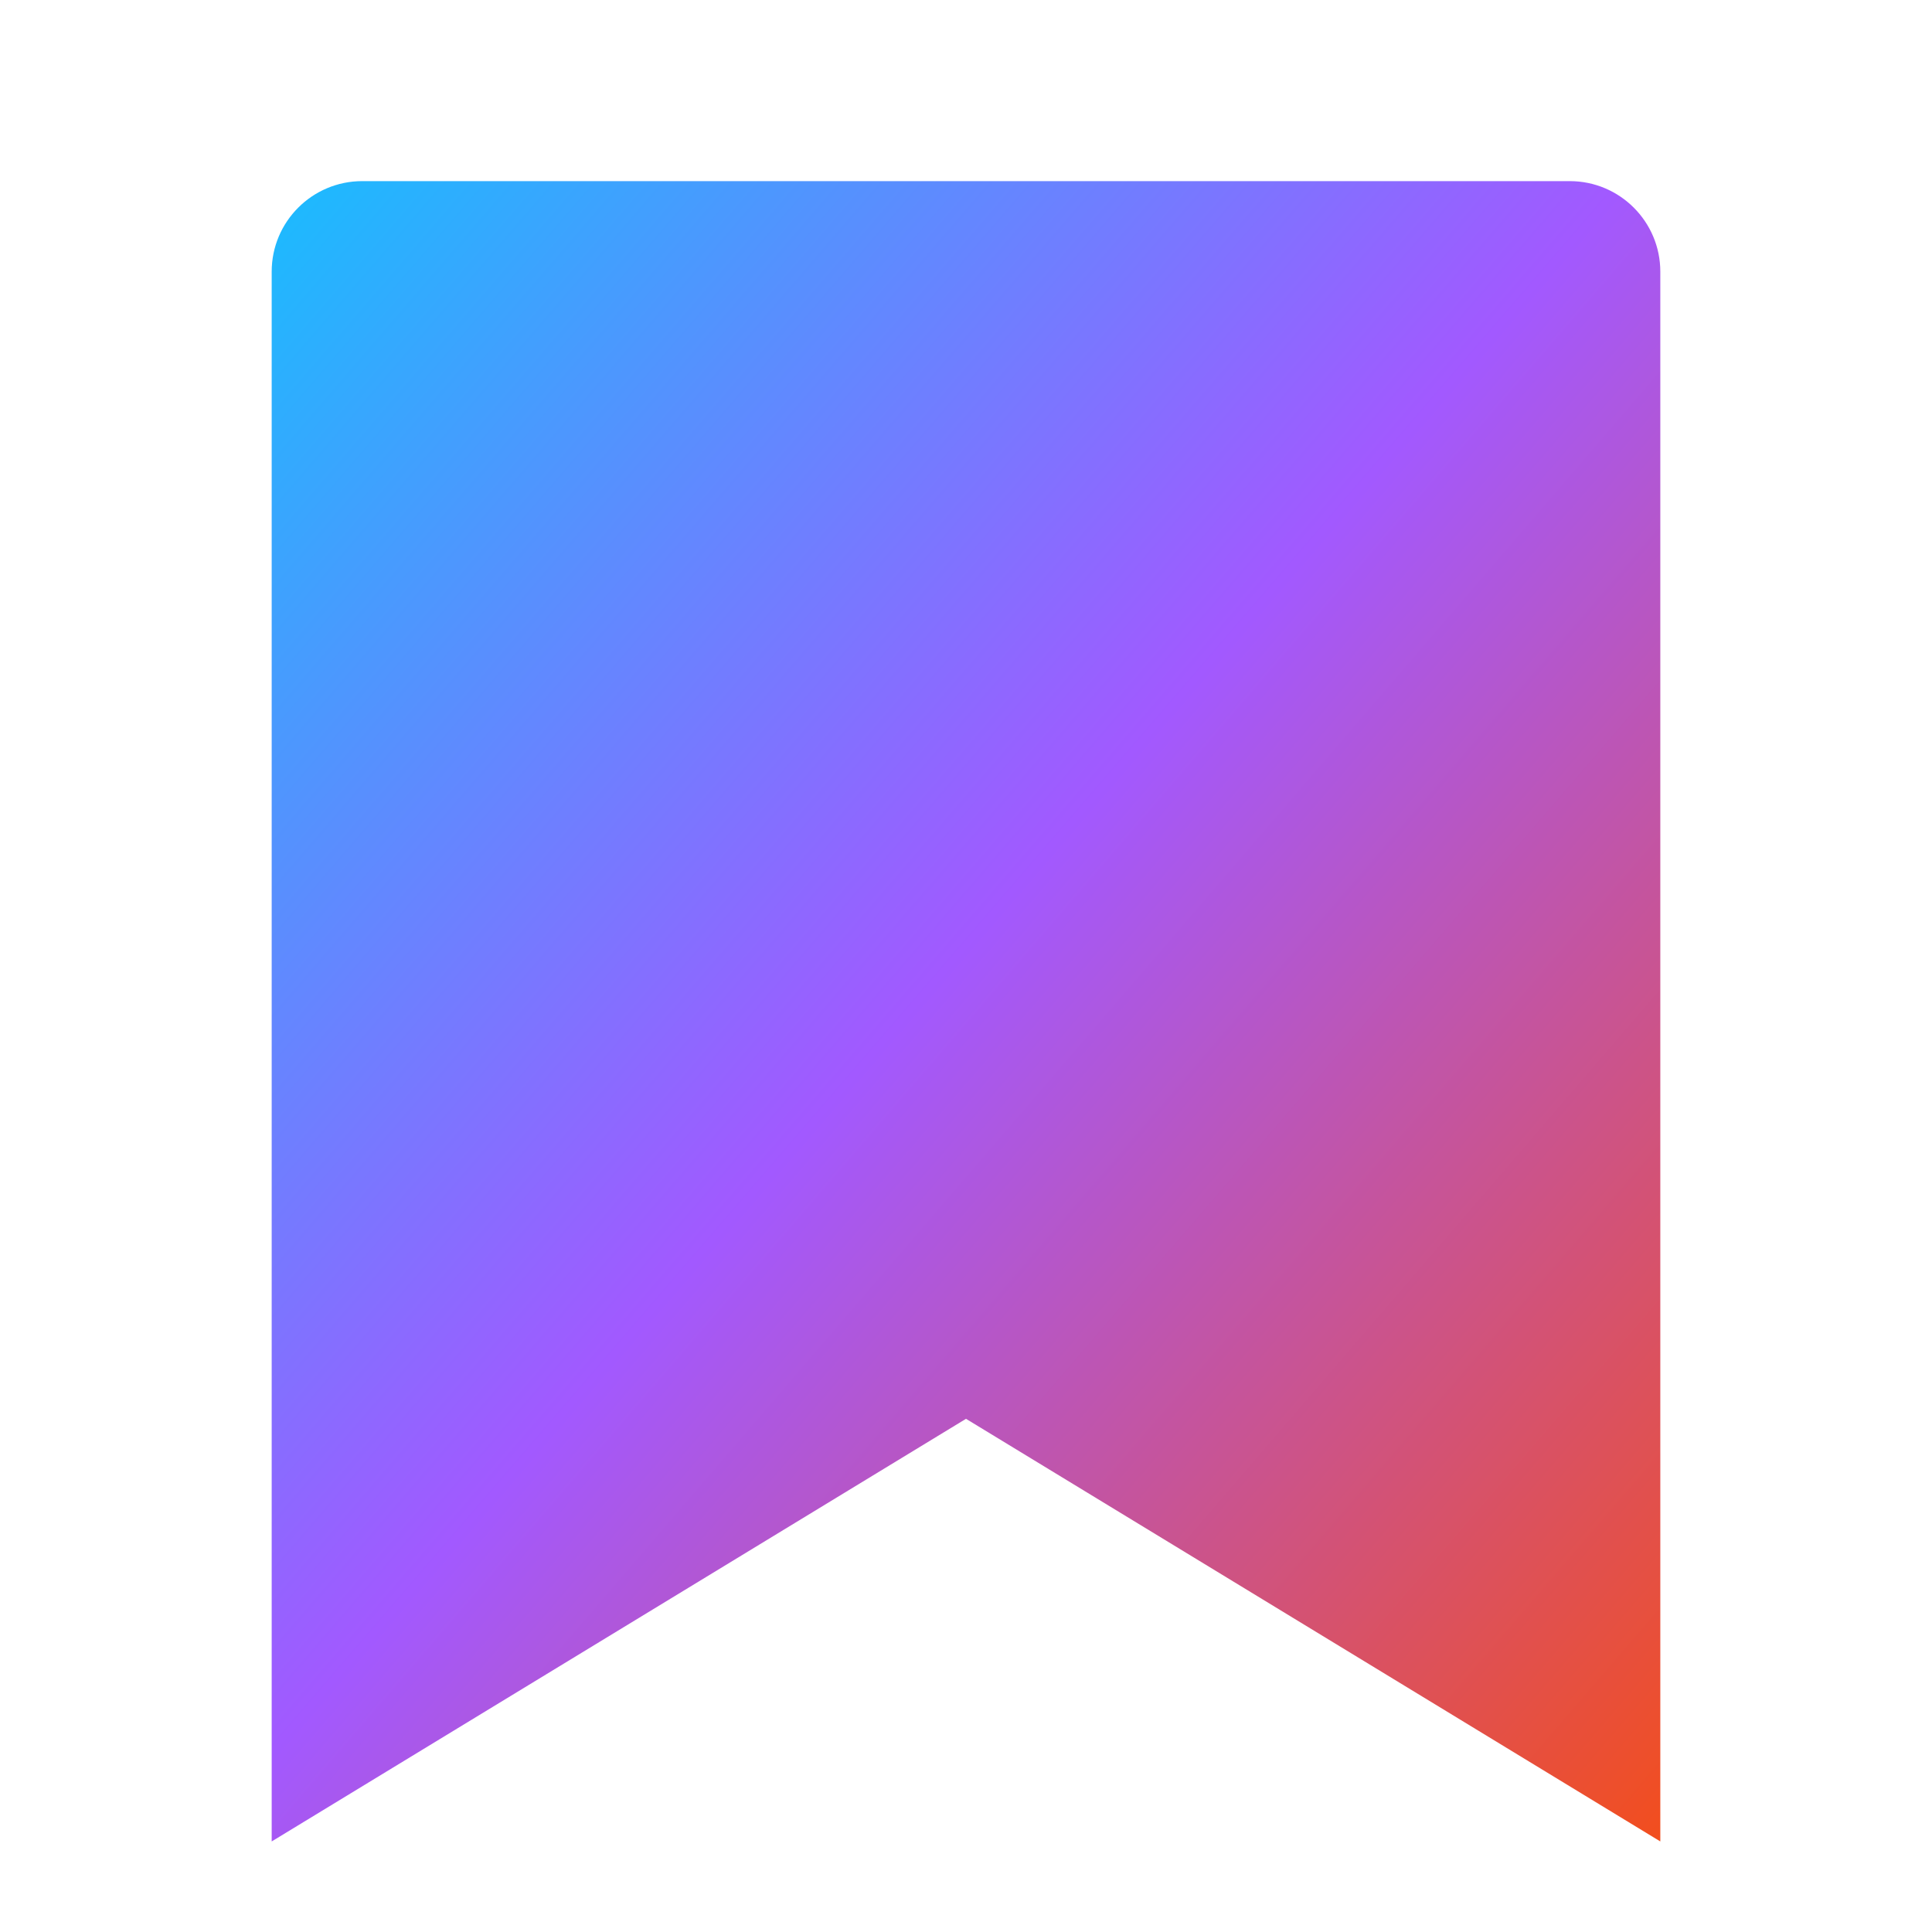
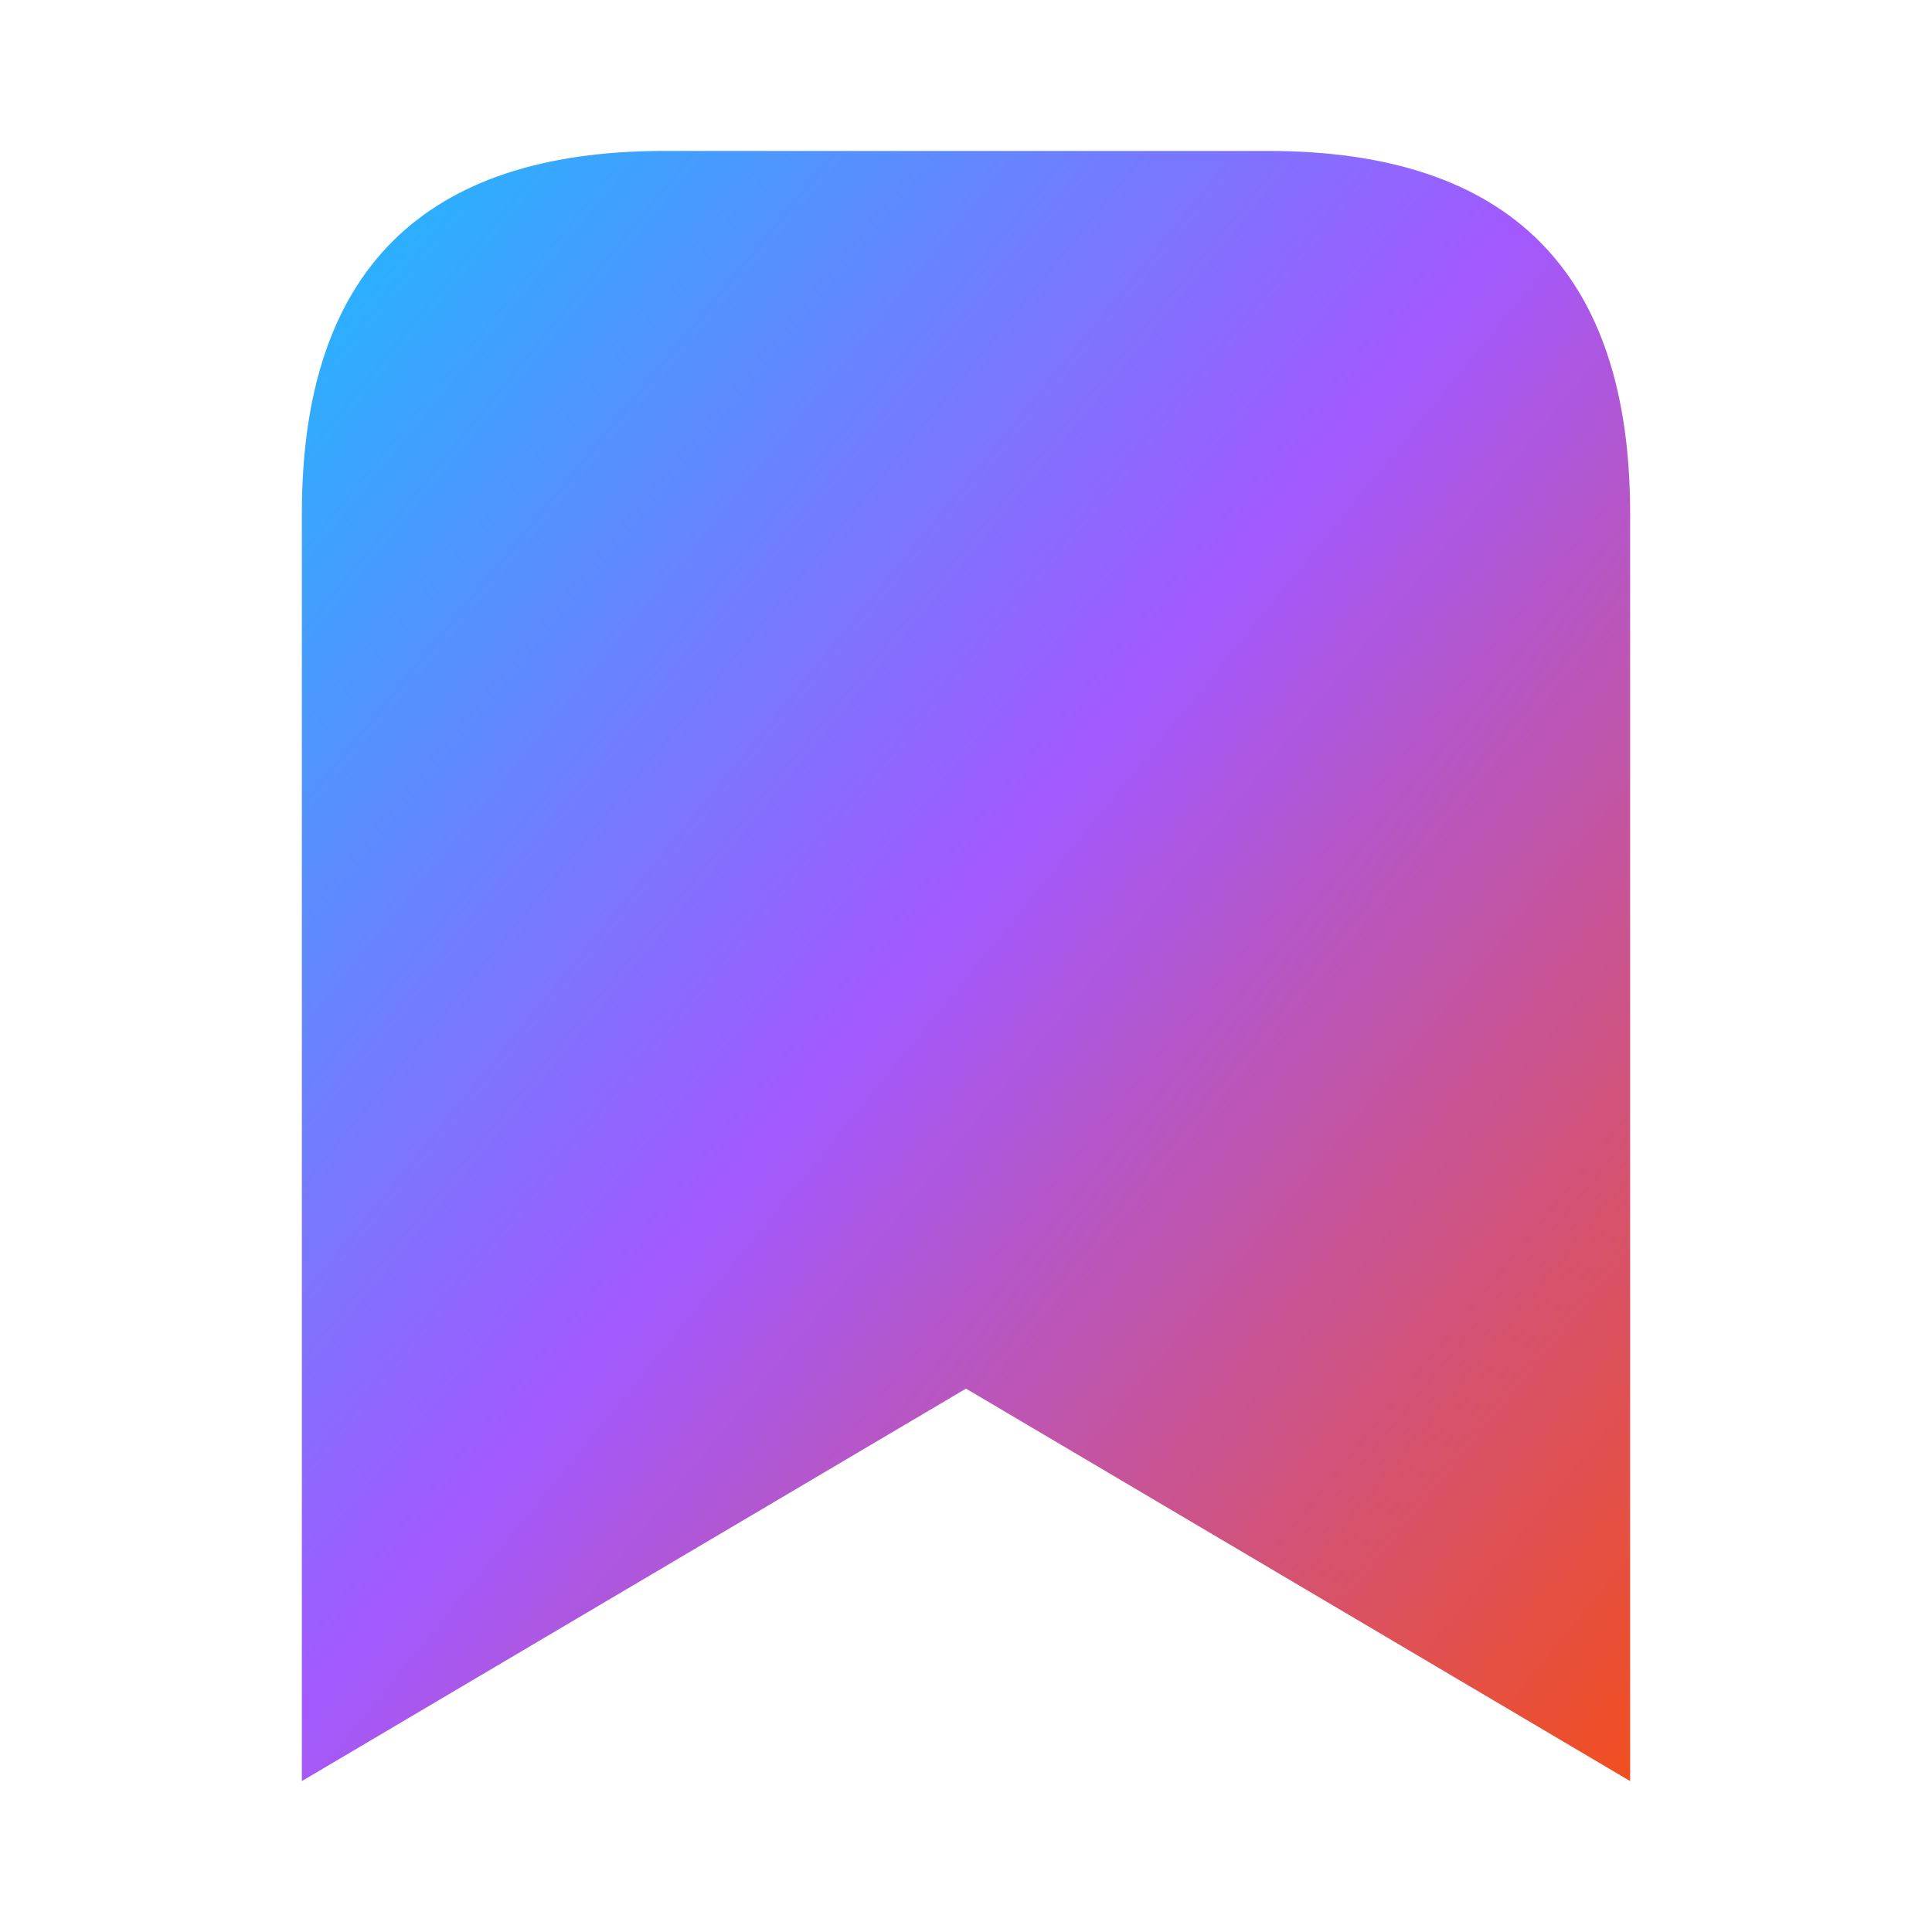
<svg xmlns="http://www.w3.org/2000/svg" viewBox="0 0 64 64">
  <defs>
    <linearGradient id="g" x1="0%" y1="0%" x2="100%" y2="100%">
      <stop offset="0%" stop-color="#1ABCFE" />
      <stop offset="48%" stop-color="#A259FF" />
      <stop offset="100%" stop-color="#F24E1E" />
    </linearGradient>
  </defs>
-   <path d="M12 6h40a3 3 0 0 1 3 3v52l-23-14L9 61V9a3 3 0 0 1 3-3z" fill="url(#g)" />
+   <path d="M22 5H42Q54 5 54 17V59L32 46L10 59V17Q10 5 22 5Z" fill="url(#g)" />
</svg>
